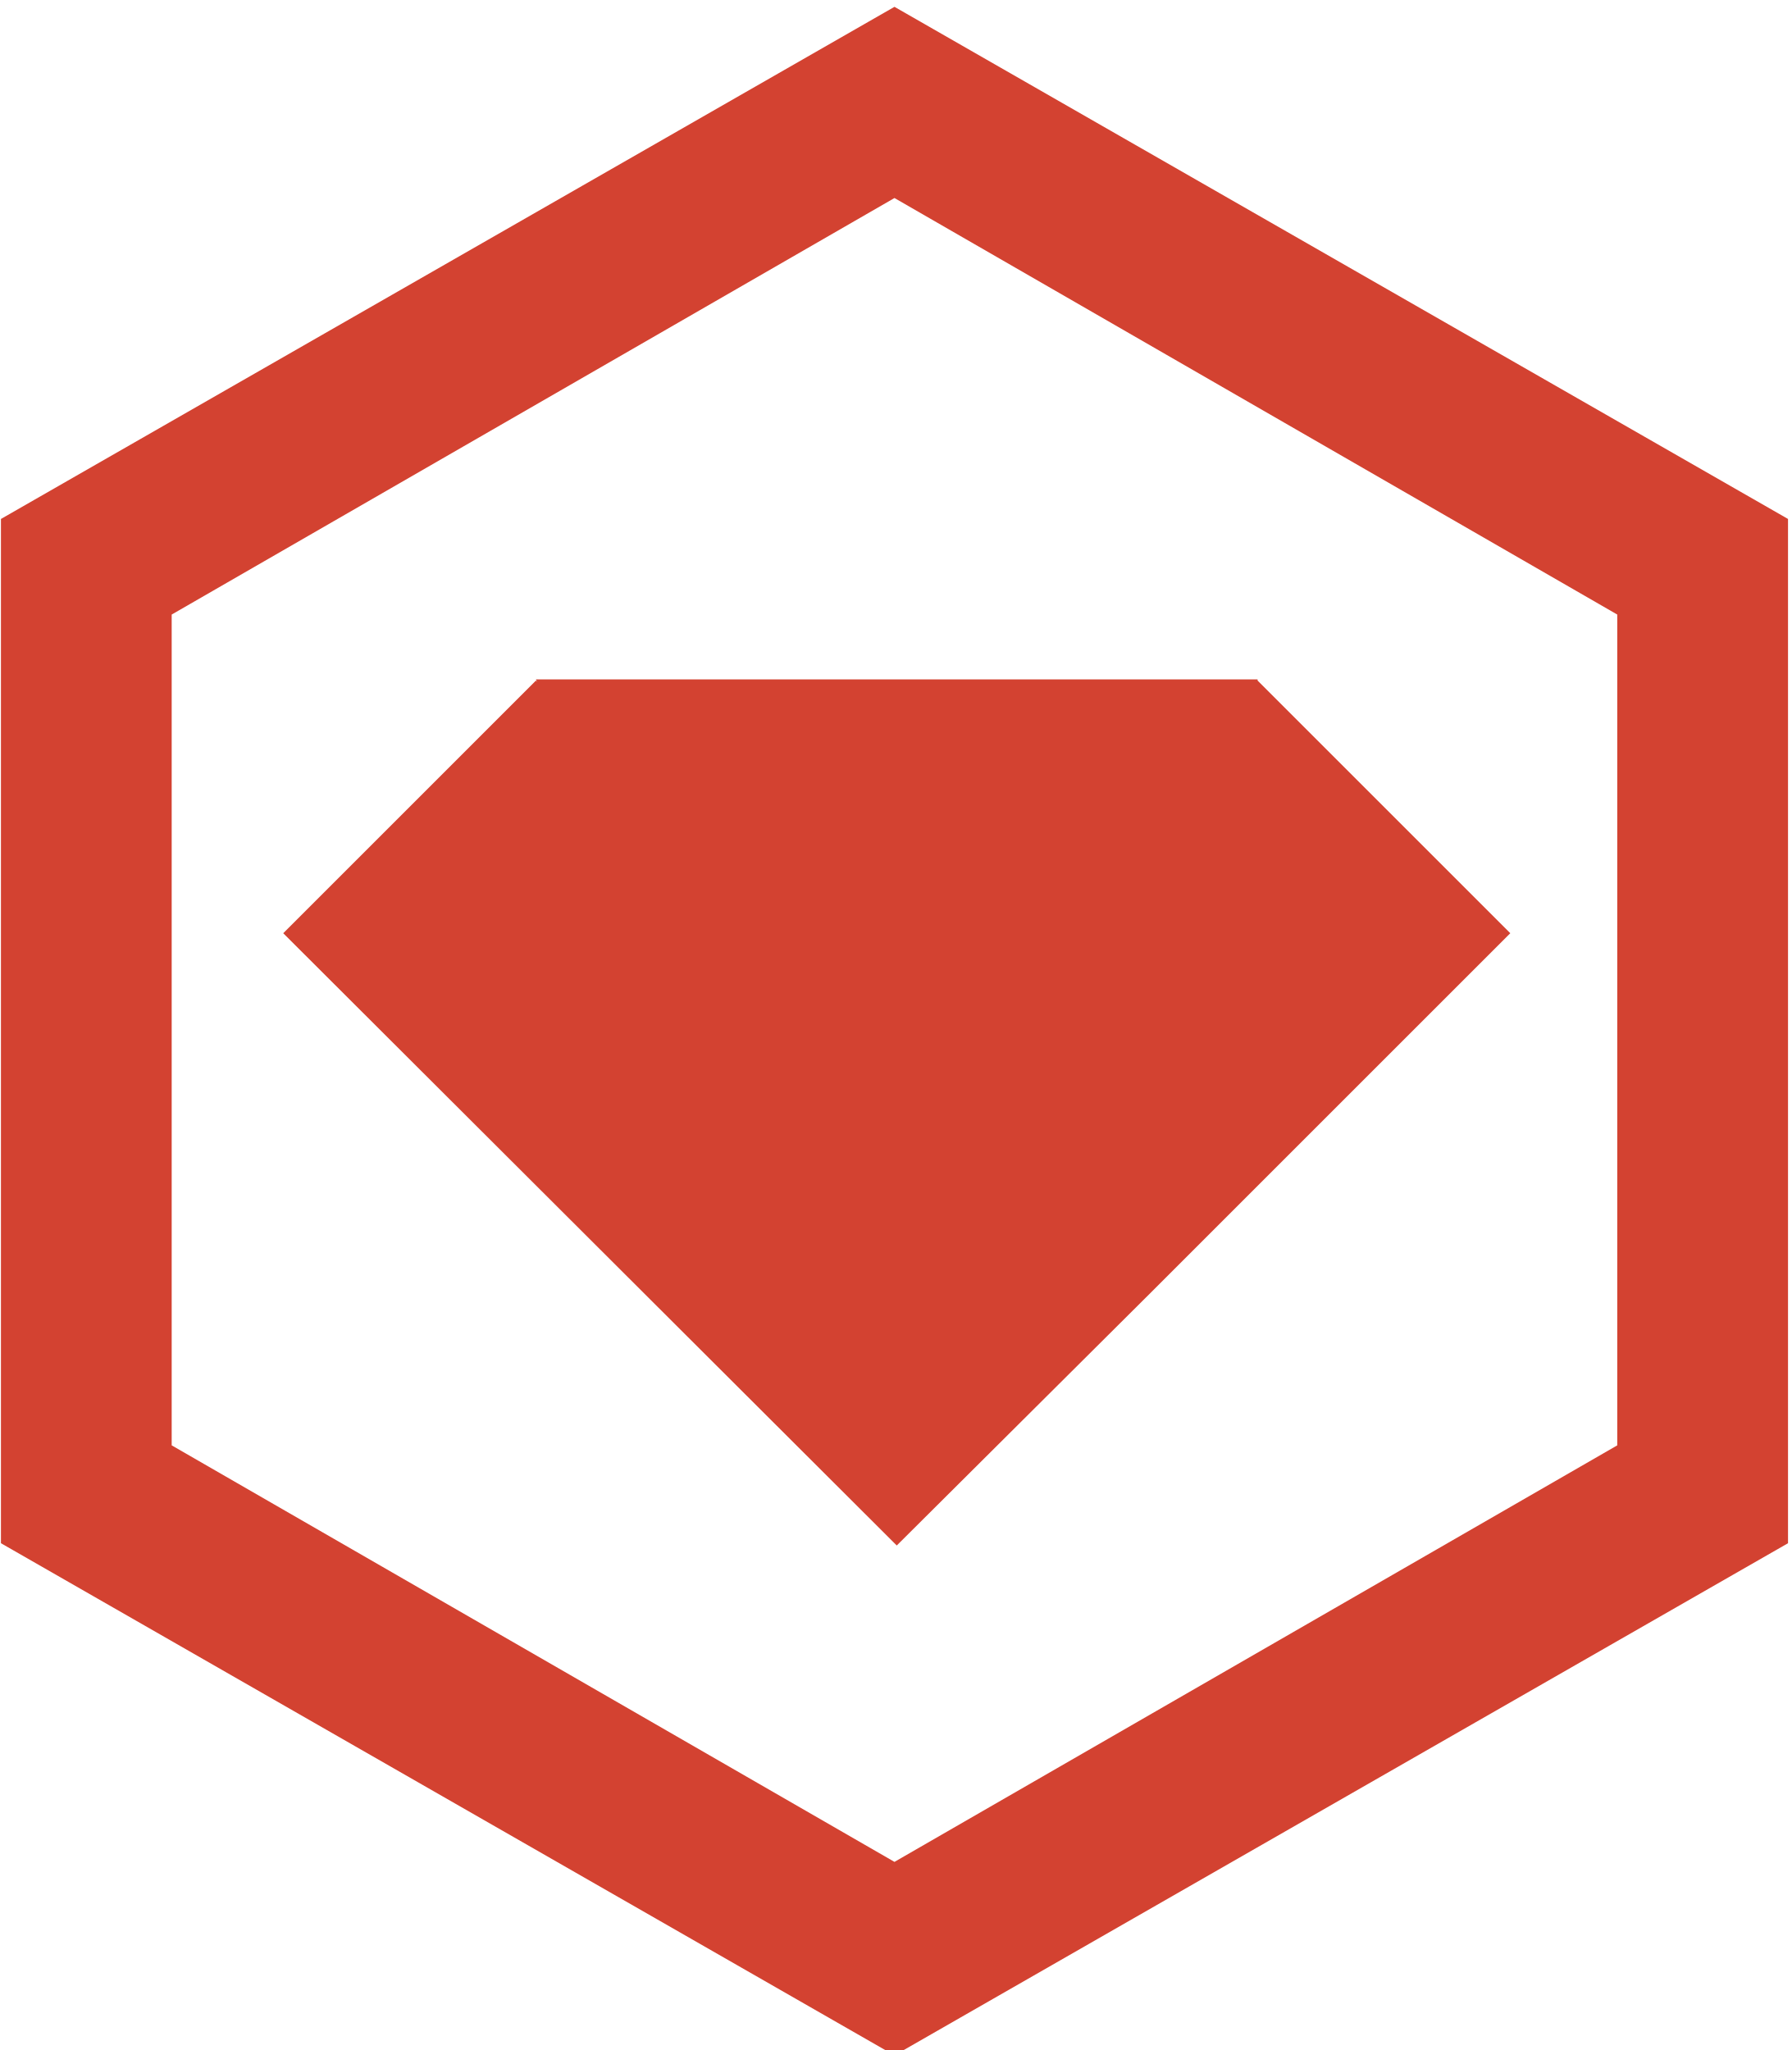
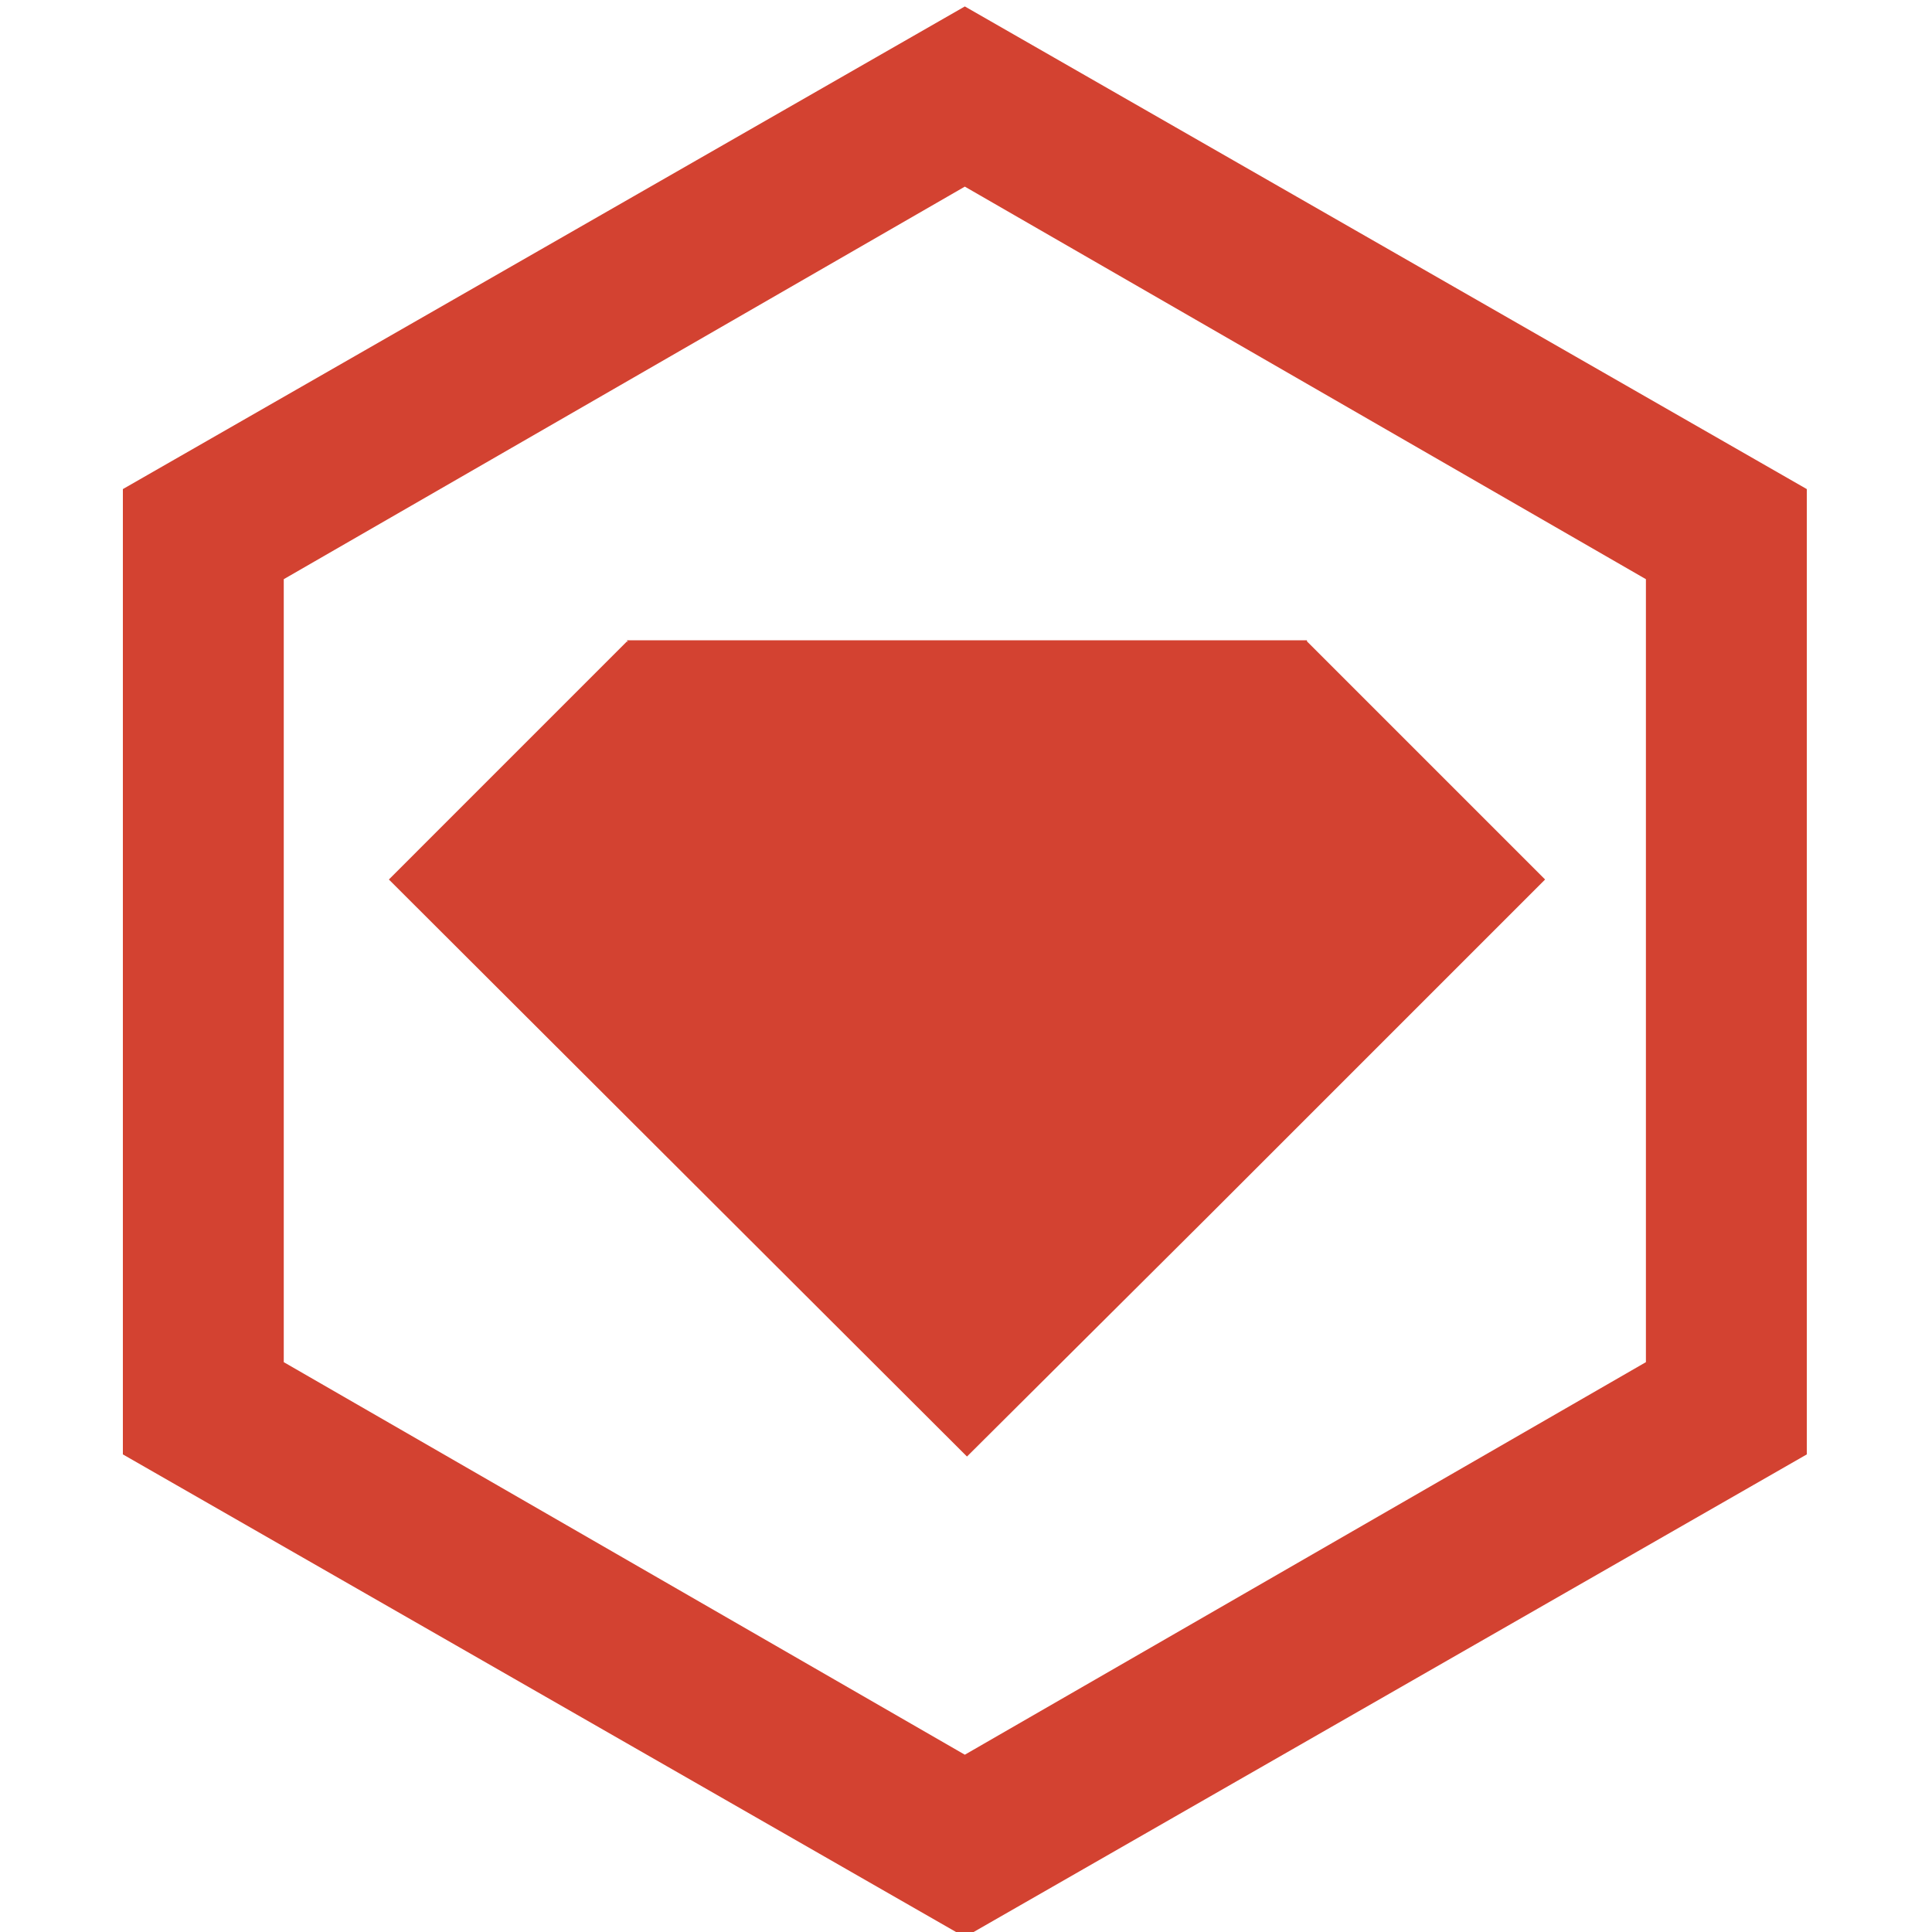
- <svg xmlns="http://www.w3.org/2000/svg" width="256px" height="293px" viewBox="0 0 256 293" version="1.1" preserveAspectRatio="xMidYMid">
+ <svg xmlns="http://www.w3.org/2000/svg" width="100px" height="100px" viewBox="0 0 256 293" version="1.1" preserveAspectRatio="xMidYMid">
  <g fill="#D34231">
    <path d="M76.748,97.434 L76.585,97.271 L40.475,133.382 L128.149,220.893 L164.259,184.945 L215.823,133.382 L179.712,97.271 L179.712,97.108 L76.585,97.108 L76.748,97.434 Z" />
    <path d="M127.823,0.976 L0.135,74.173 L0.135,220.568 L127.823,293.765 L255.512,220.568 L255.512,74.173 L127.823,0.976 L127.823,0.976 Z M231.113,206.579 L127.823,266.113 L24.534,206.579 L24.534,87.837 L127.823,28.303 L231.113,87.837 L231.113,206.579 L231.113,206.579 Z" />
  </g>
</svg>
